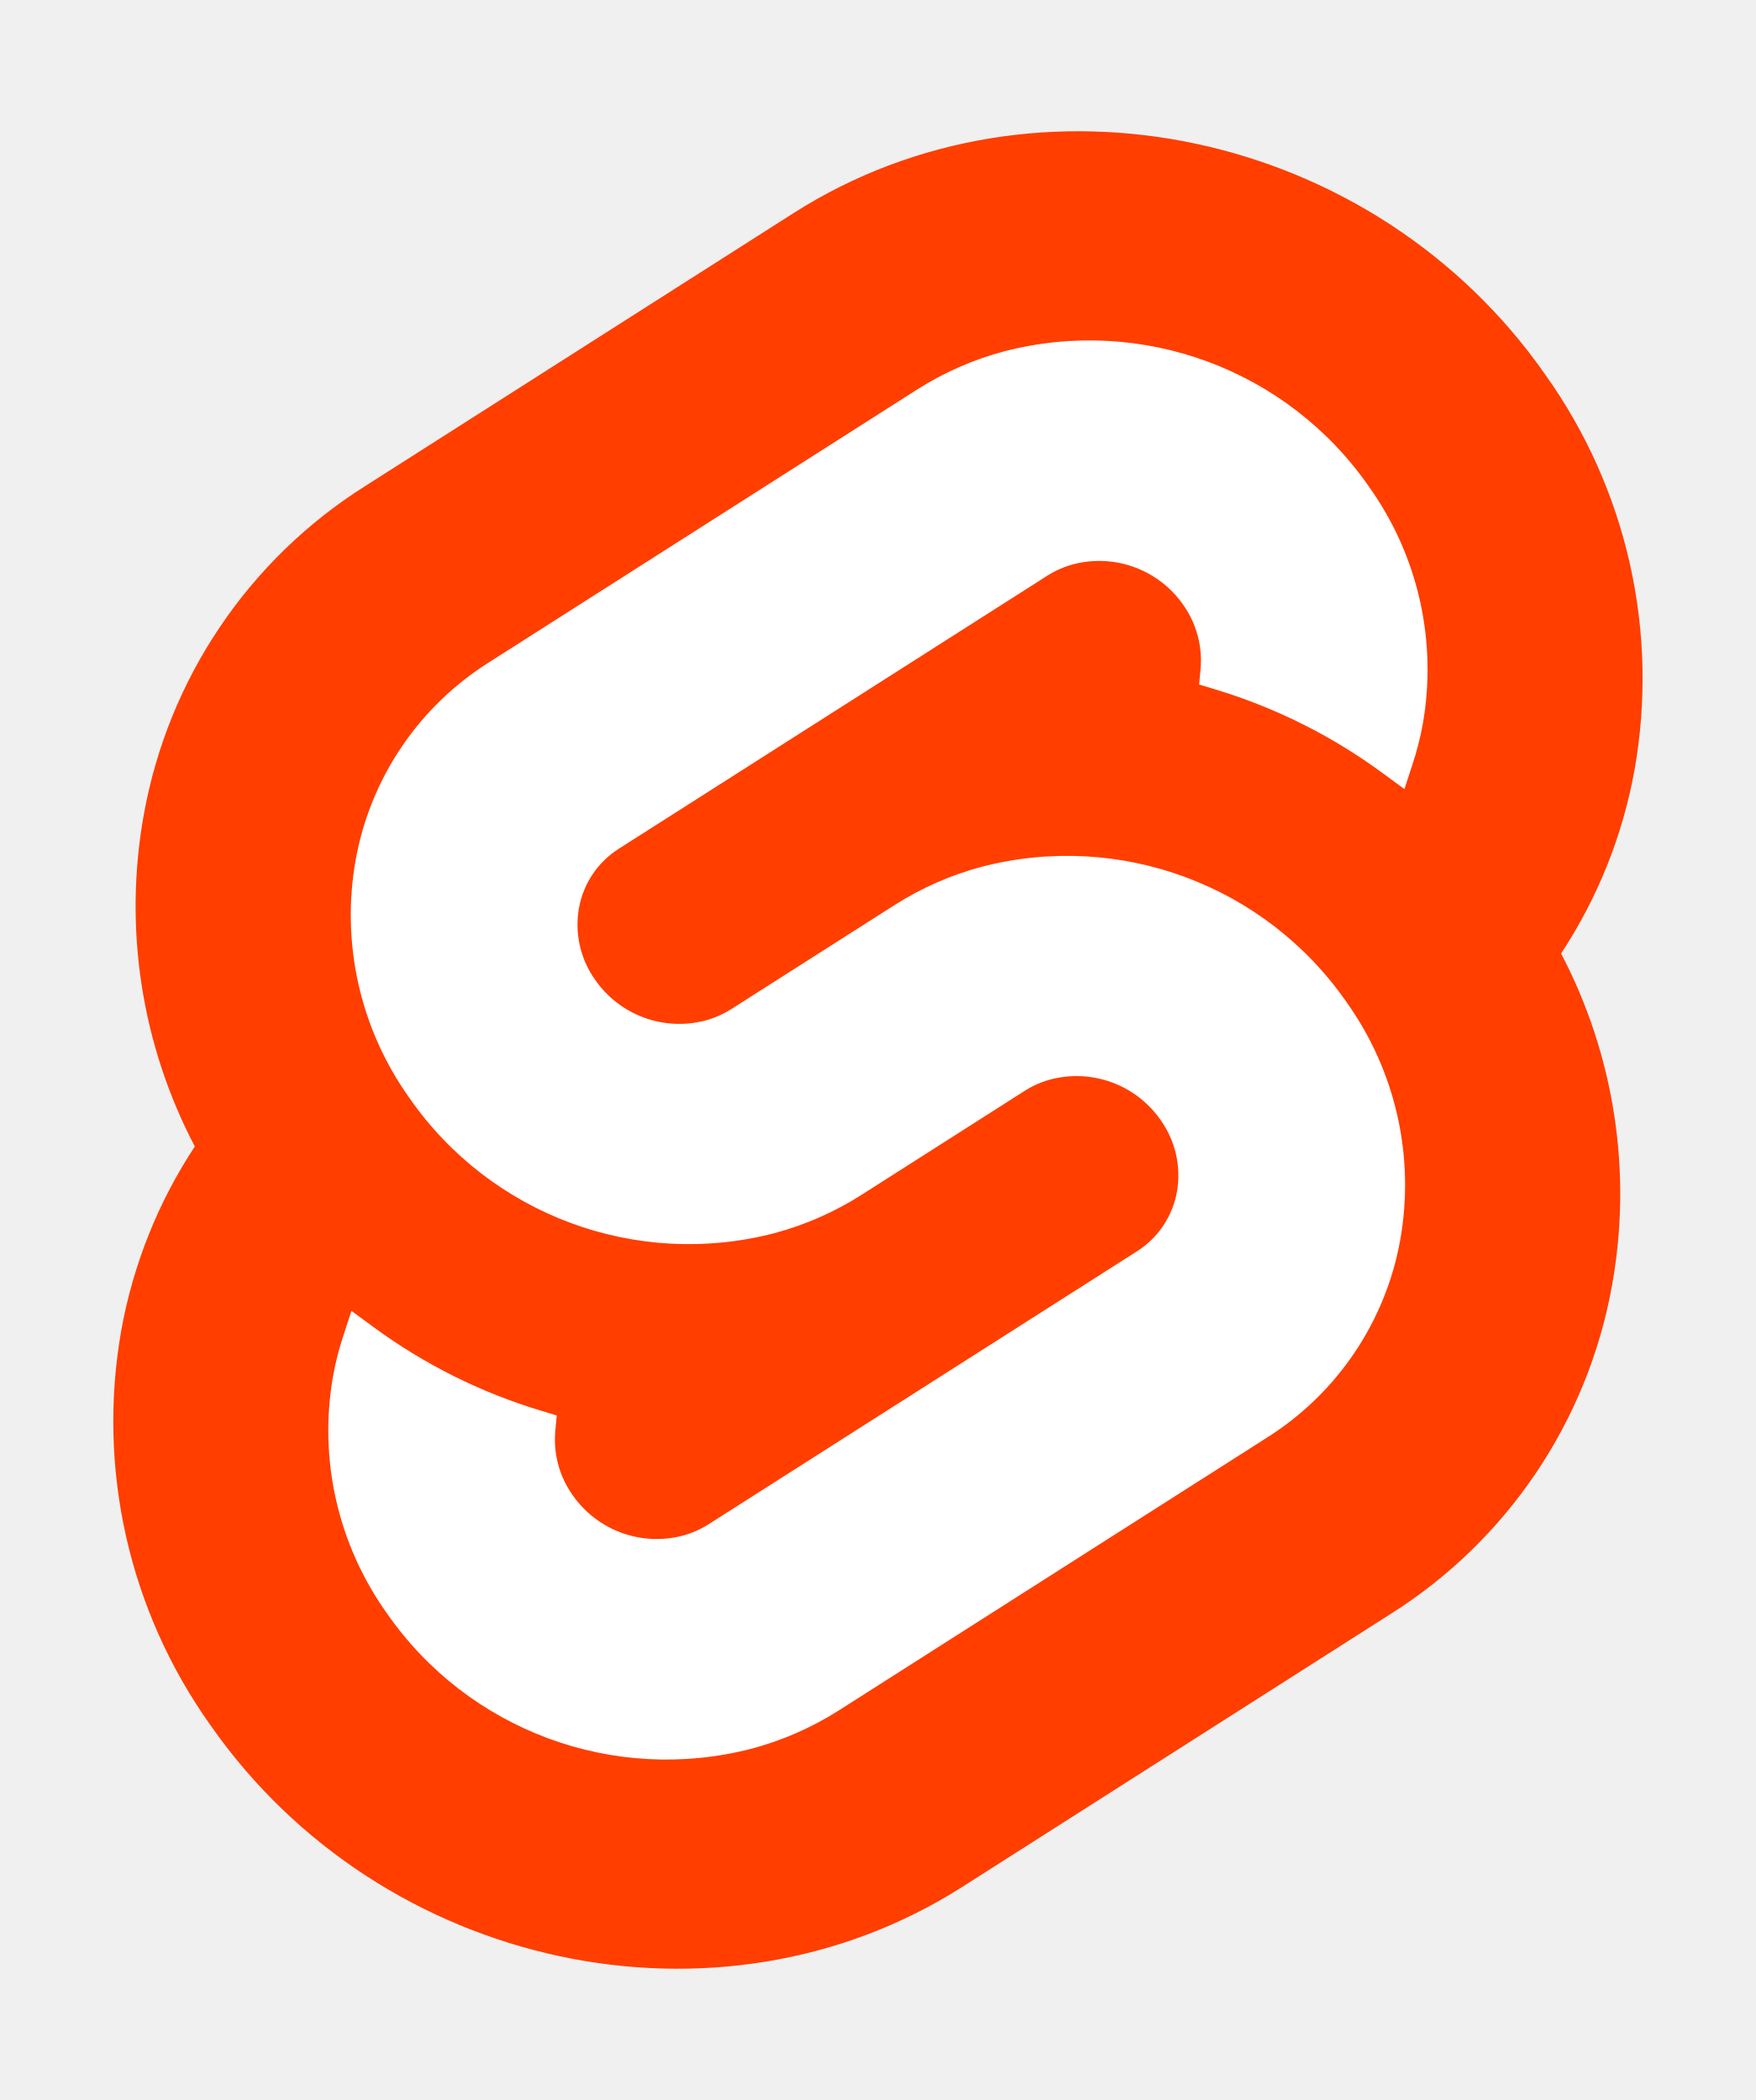
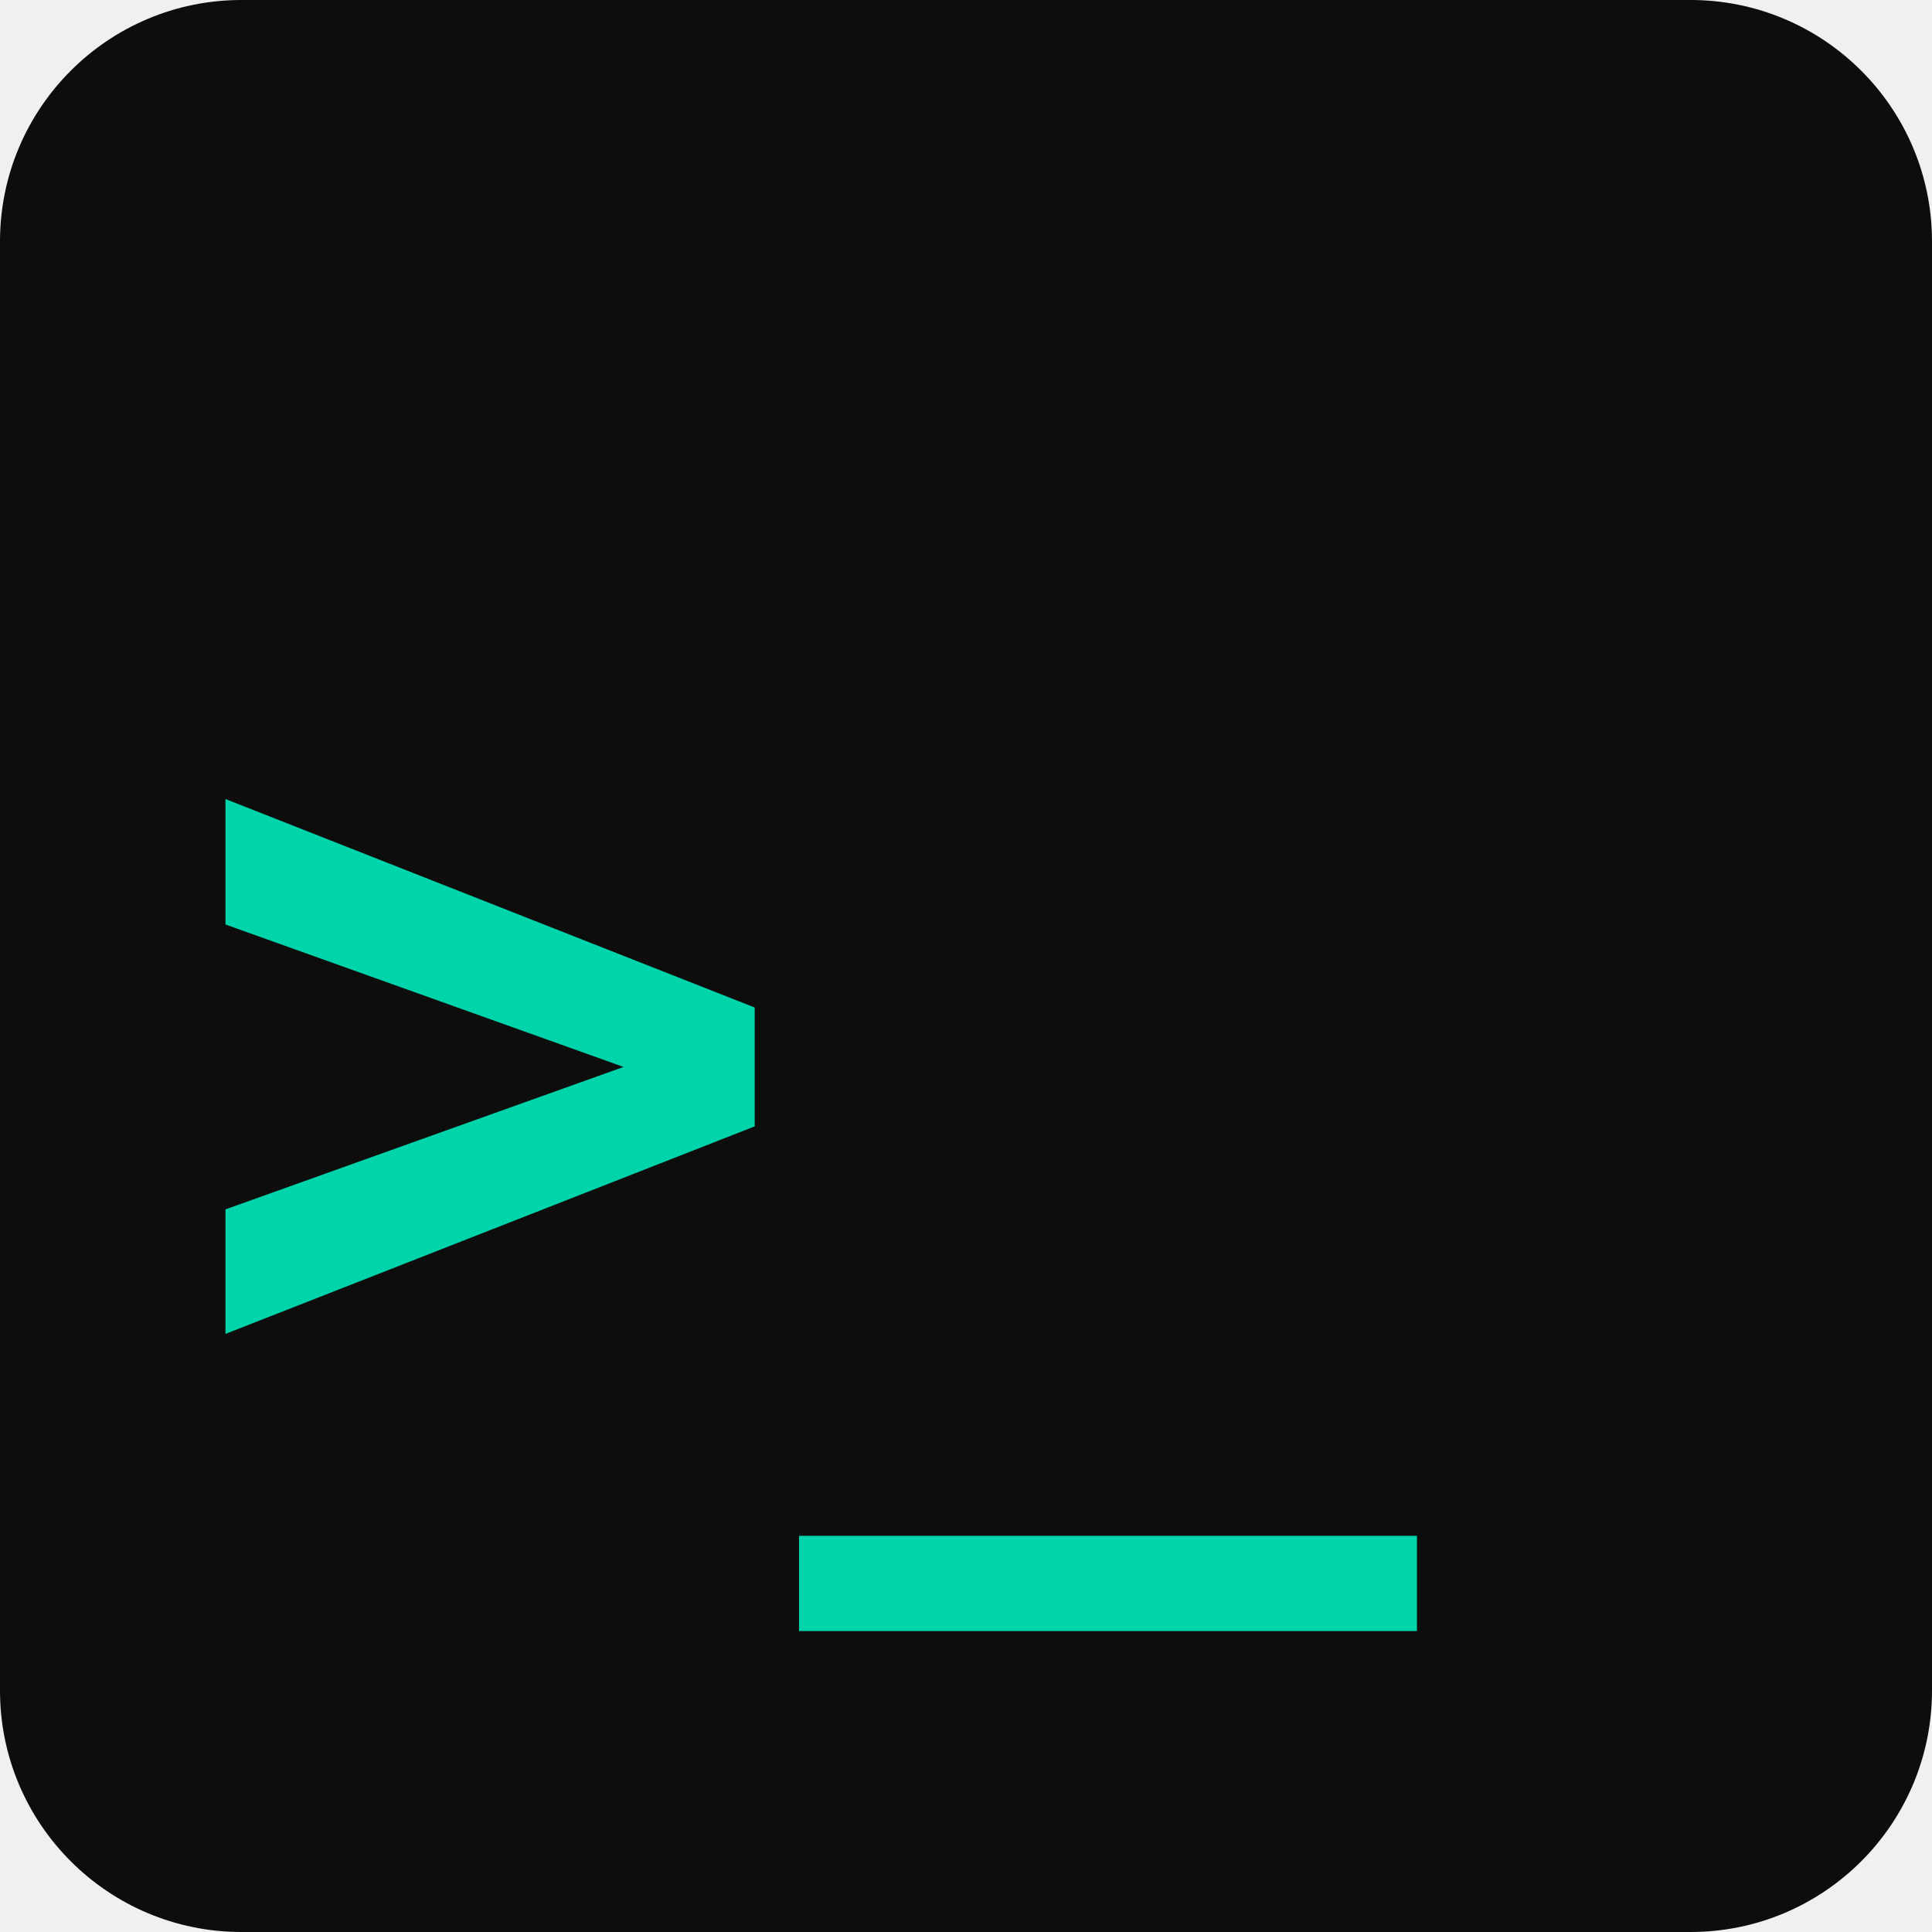
- <svg xmlns="http://www.w3.org/2000/svg" width="107" height="128" viewBox="0 0 107 128">
-   <path d="M94.157 22.819c-10.4-14.885-30.94-19.297-45.792-9.835L22.282 29.608A29.92 29.92 0 0 0 8.764 49.65a31.5 31.5 0 0 0 3.108 20.231 30 30 0 0 0-4.477 11.183 31.9 31.9 0 0 0 5.448 24.116c10.402 14.887 30.942 19.297 45.791 9.835l26.083-16.624A29.92 29.92 0 0 0 98.235 78.35a31.53 31.53 0 0 0-3.105-20.232 30 30 0 0 0 4.474-11.182 31.88 31.88 0 0 0-5.447-24.116" style="fill:#ff3e00" />
-   <path d="M45.817 106.582a20.72 20.72 0 0 1-22.237-8.243 19.17 19.17 0 0 1-3.277-14.503 18 18 0 0 1 .624-2.435l.49-1.498 1.337.981a33.6 33.6 0 0 0 10.203 5.098l.97.294-.09.968a5.85 5.85 0 0 0 1.052 3.878 6.24 6.24 0 0 0 6.695 2.485 5.8 5.8 0 0 0 1.603-.704L69.27 76.28a5.43 5.43 0 0 0 2.45-3.631 5.8 5.8 0 0 0-.987-4.371 6.24 6.24 0 0 0-6.698-2.487 5.7 5.7 0 0 0-1.6.704l-9.953 6.345a19 19 0 0 1-5.296 2.326 20.72 20.72 0 0 1-22.237-8.243 19.17 19.17 0 0 1-3.277-14.502 17.99 17.99 0 0 1 8.13-12.052l26.081-16.623a19 19 0 0 1 5.3-2.329 20.72 20.72 0 0 1 22.237 8.243 19.17 19.17 0 0 1 3.277 14.503 18 18 0 0 1-.624 2.435l-.49 1.498-1.337-.98a33.6 33.6 0 0 0-10.203-5.1l-.97-.294.09-.968a5.86 5.86 0 0 0-1.052-3.878 6.24 6.24 0 0 0-6.696-2.485 5.8 5.8 0 0 0-1.602.704L37.73 51.72a5.42 5.42 0 0 0-2.449 3.63 5.79 5.79 0 0 0 .986 4.372 6.24 6.24 0 0 0 6.698 2.486 5.8 5.8 0 0 0 1.602-.704l9.952-6.342a19 19 0 0 1 5.295-2.328 20.72 20.72 0 0 1 22.237 8.242 19.17 19.17 0 0 1 3.277 14.503 18 18 0 0 1-8.13 12.053l-26.081 16.622a19 19 0 0 1-5.3 2.328" style="fill:#fff" />
+ <svg xmlns="http://www.w3.org/2000/svg" viewBox="0 0 32 32">
+   <rect width="32" height="32" rx="4" fill="#0d0d0d" />
+   <text x="3" y="23" font-family="monospace" font-size="17" font-weight="700" fill="#00d4aa">&gt;_</text>
</svg>
